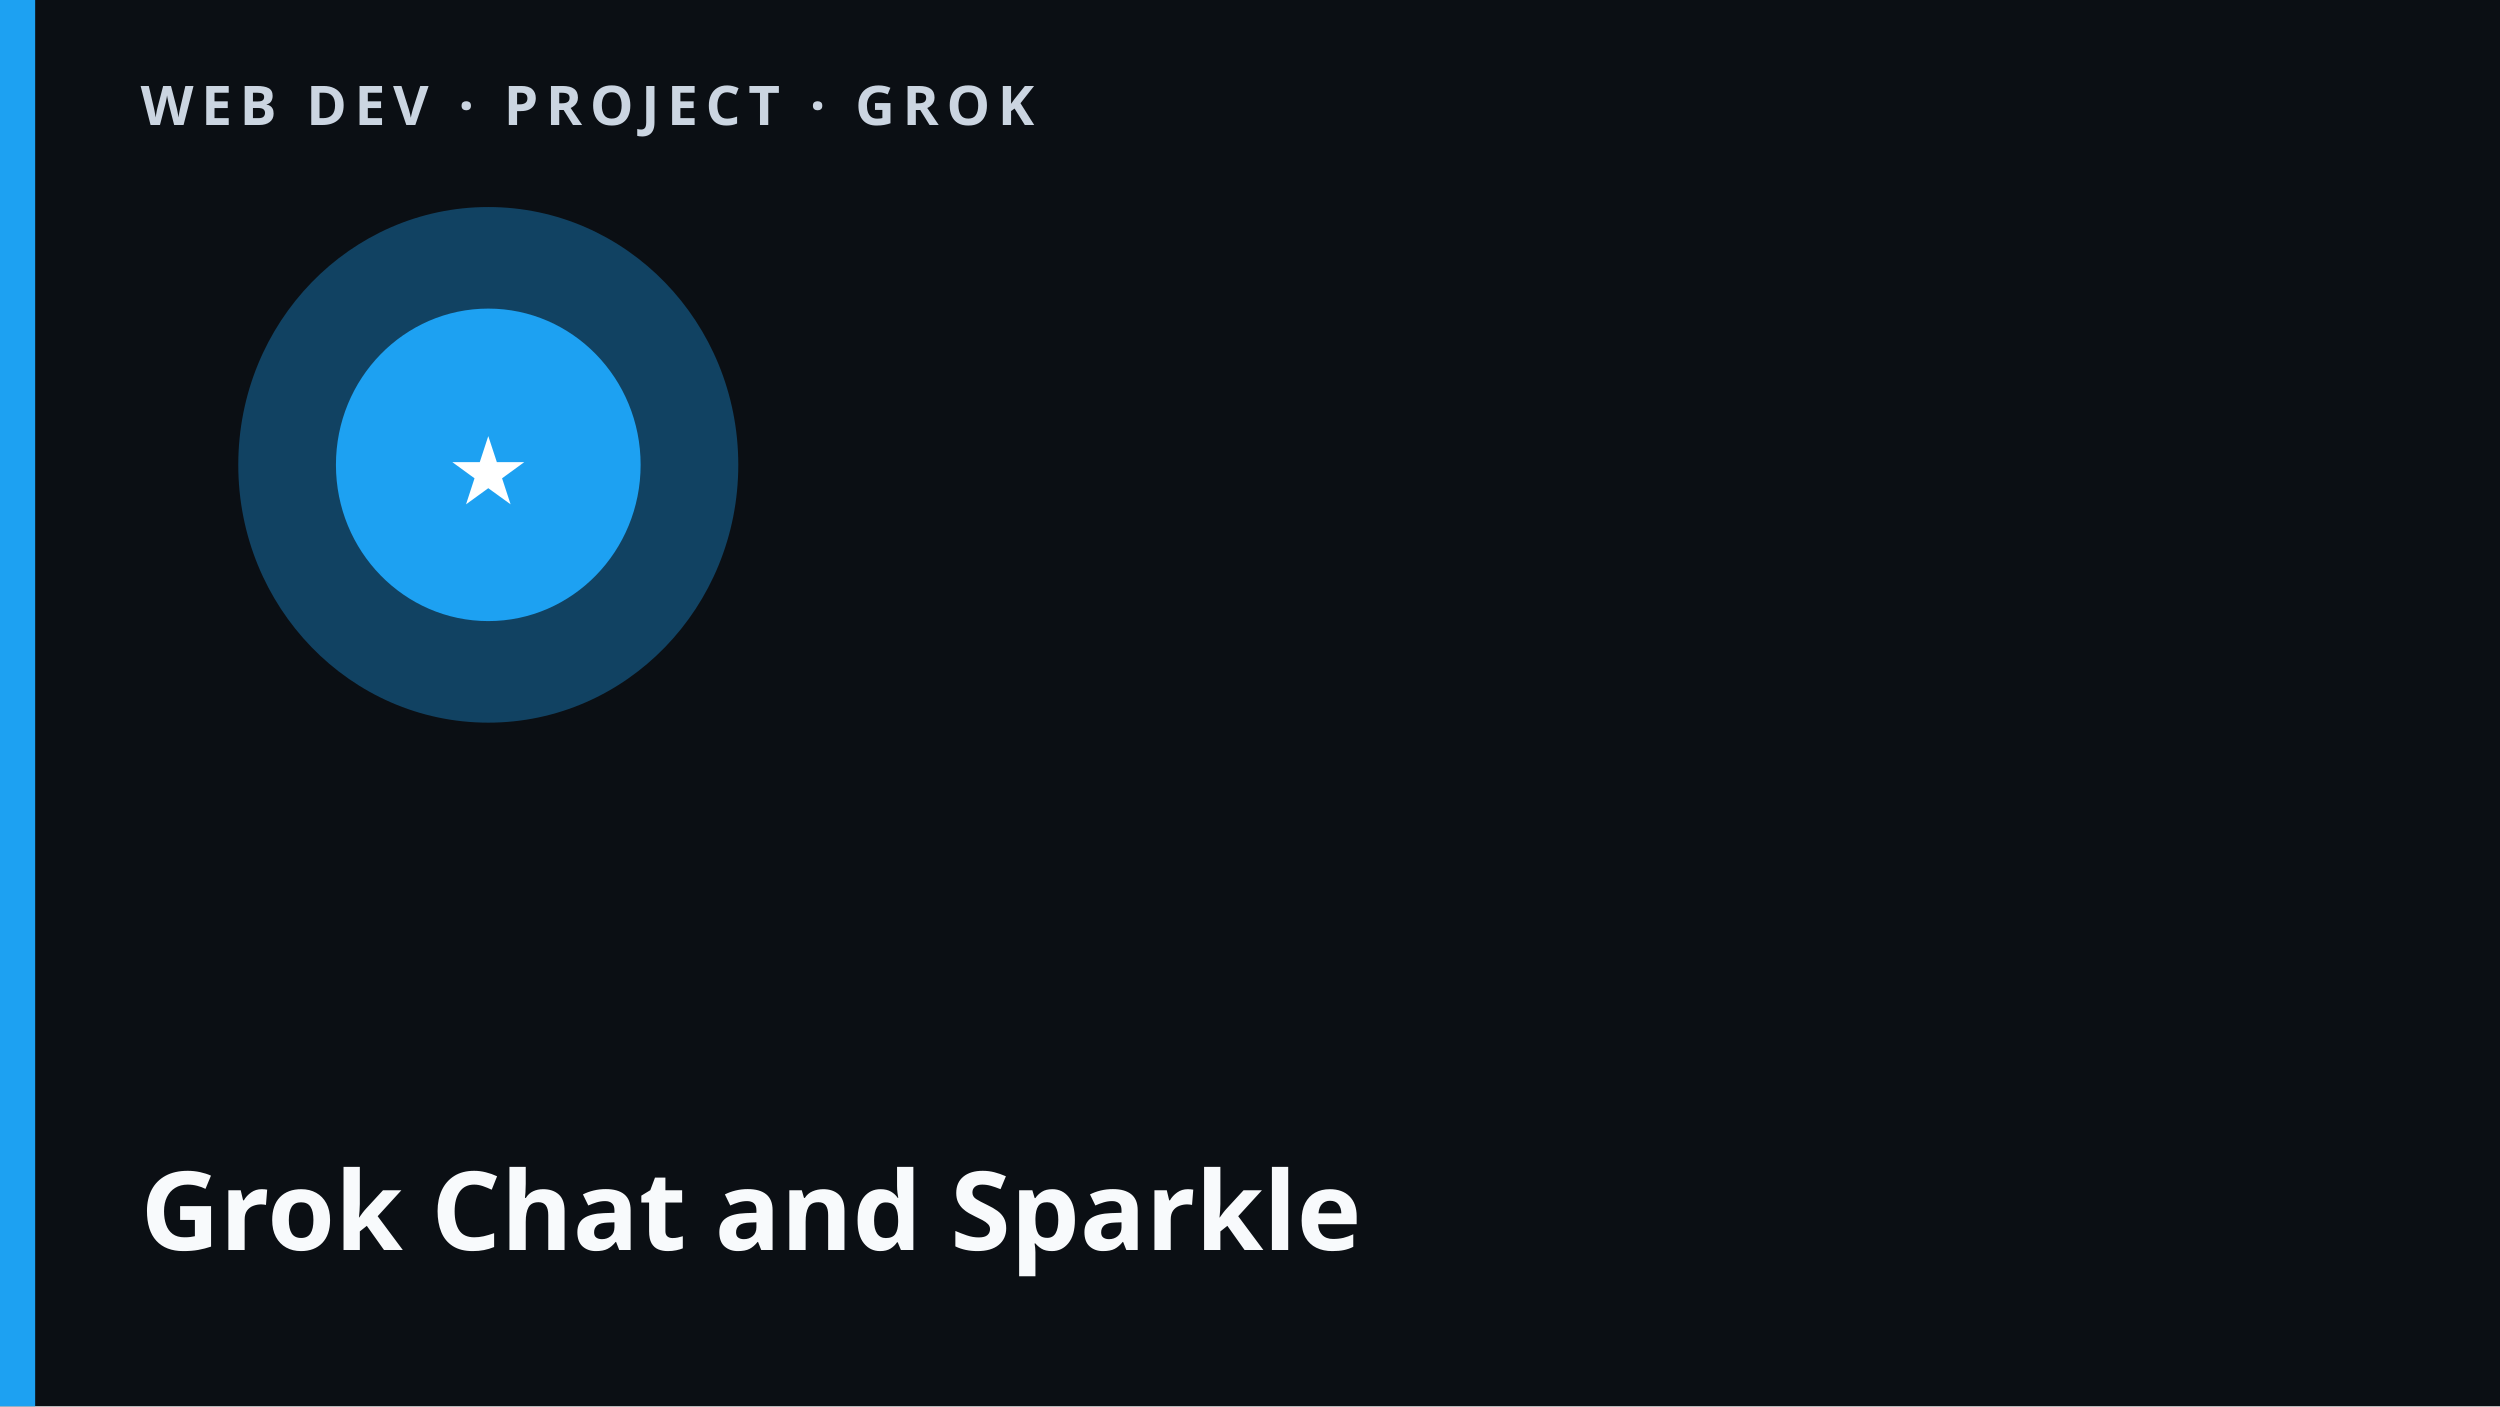
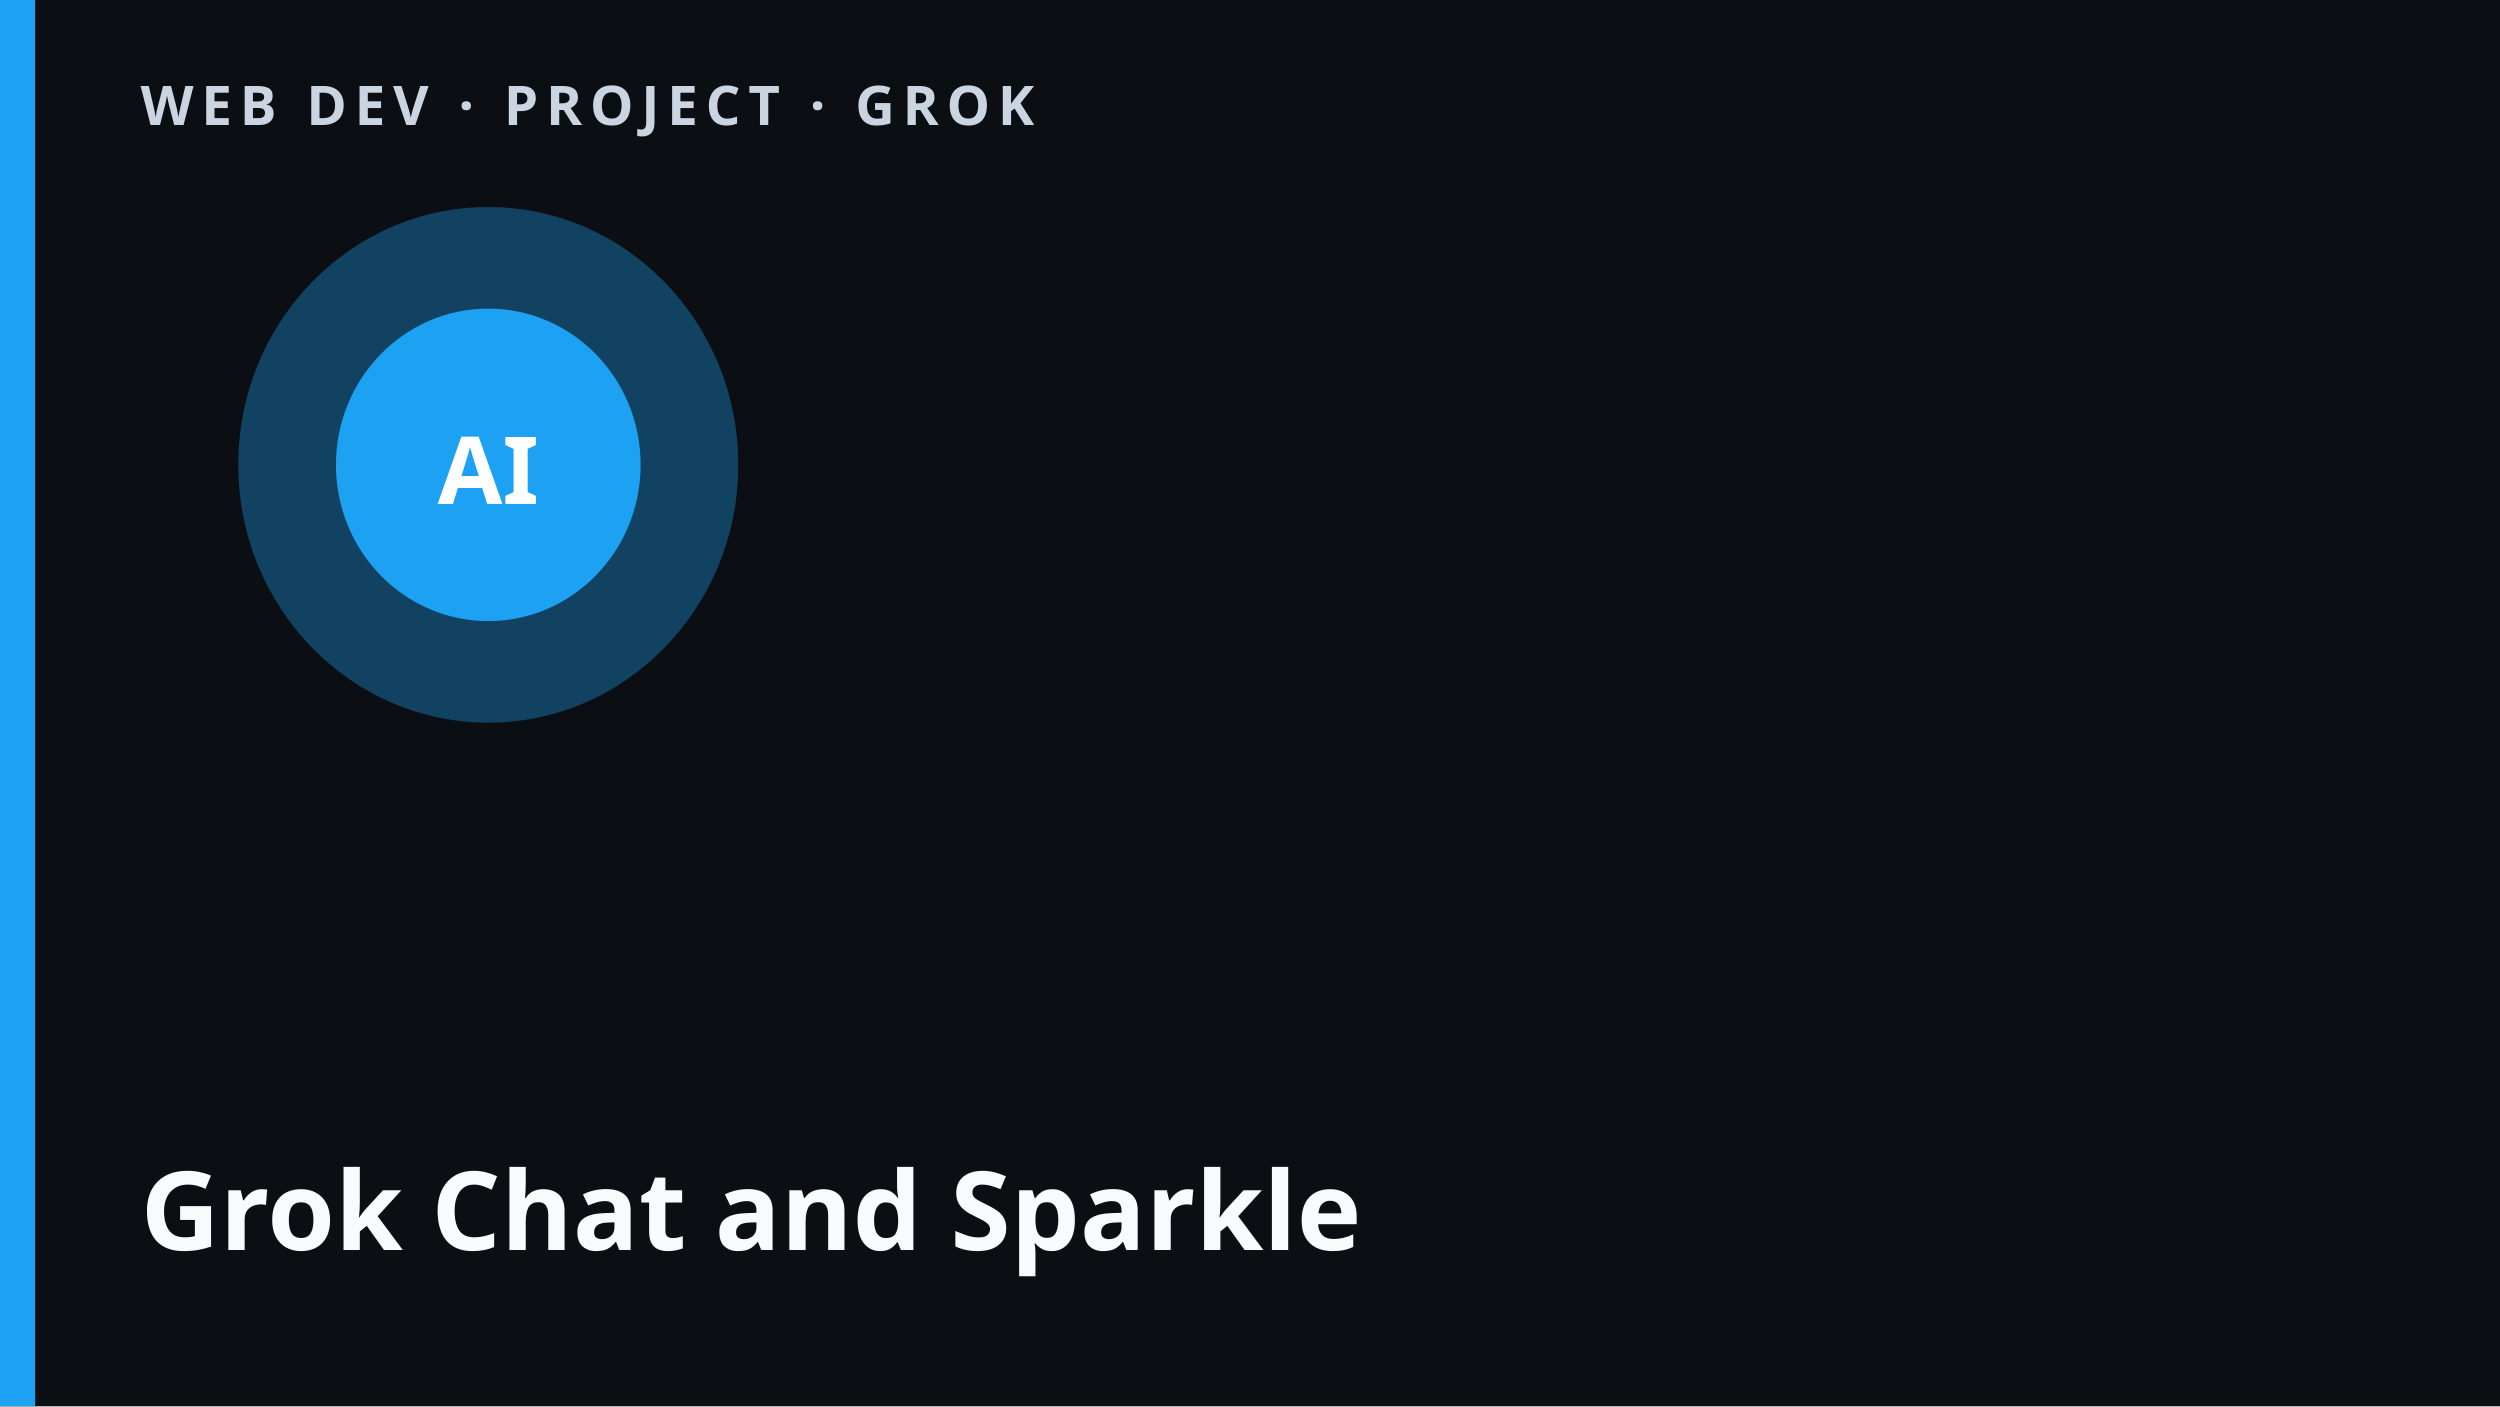
<svg xmlns="http://www.w3.org/2000/svg" viewBox="0 0 1280 720" role="img" aria-labelledby="title">
  <rect width="1280" height="720" fill="#0B0F14" />
  <rect x="0" y="0" width="18" height="720" fill="#1DA1F2" />
  <text x="72" y="64" fill="#CBD5E1" font-family="ui-sans-serif, system-ui, sans-serif" font-size="28" font-weight="700" letter-spacing="4">WEB DEV · PROJECT · GROK</text>
  <g transform="translate(70 70)">
    <ellipse cx="180" cy="168" rx="128" ry="132" fill="#1DA1F2" fill-opacity="0.35" />
    <ellipse cx="180" cy="168" rx="78" ry="80" fill="#1DA1F2" />
-     <text x="180" y="188" text-anchor="middle" fill="#FFFFFF" font-family="ui-sans-serif, system-ui, sans-serif" font-size="48" font-weight="800">★</text>
+     <text x="180" y="188" text-anchor="middle" fill="#FFFFFF" font-family="ui-sans-serif, system-ui, sans-serif" font-size="48" font-weight="800">AI</text>
  </g>
  <text x="72" y="640" fill="#F8FAFC" font-family="ui-sans-serif, system-ui, sans-serif" font-size="56" font-weight="800">Grok Chat and Sparkle</text>
</svg>
